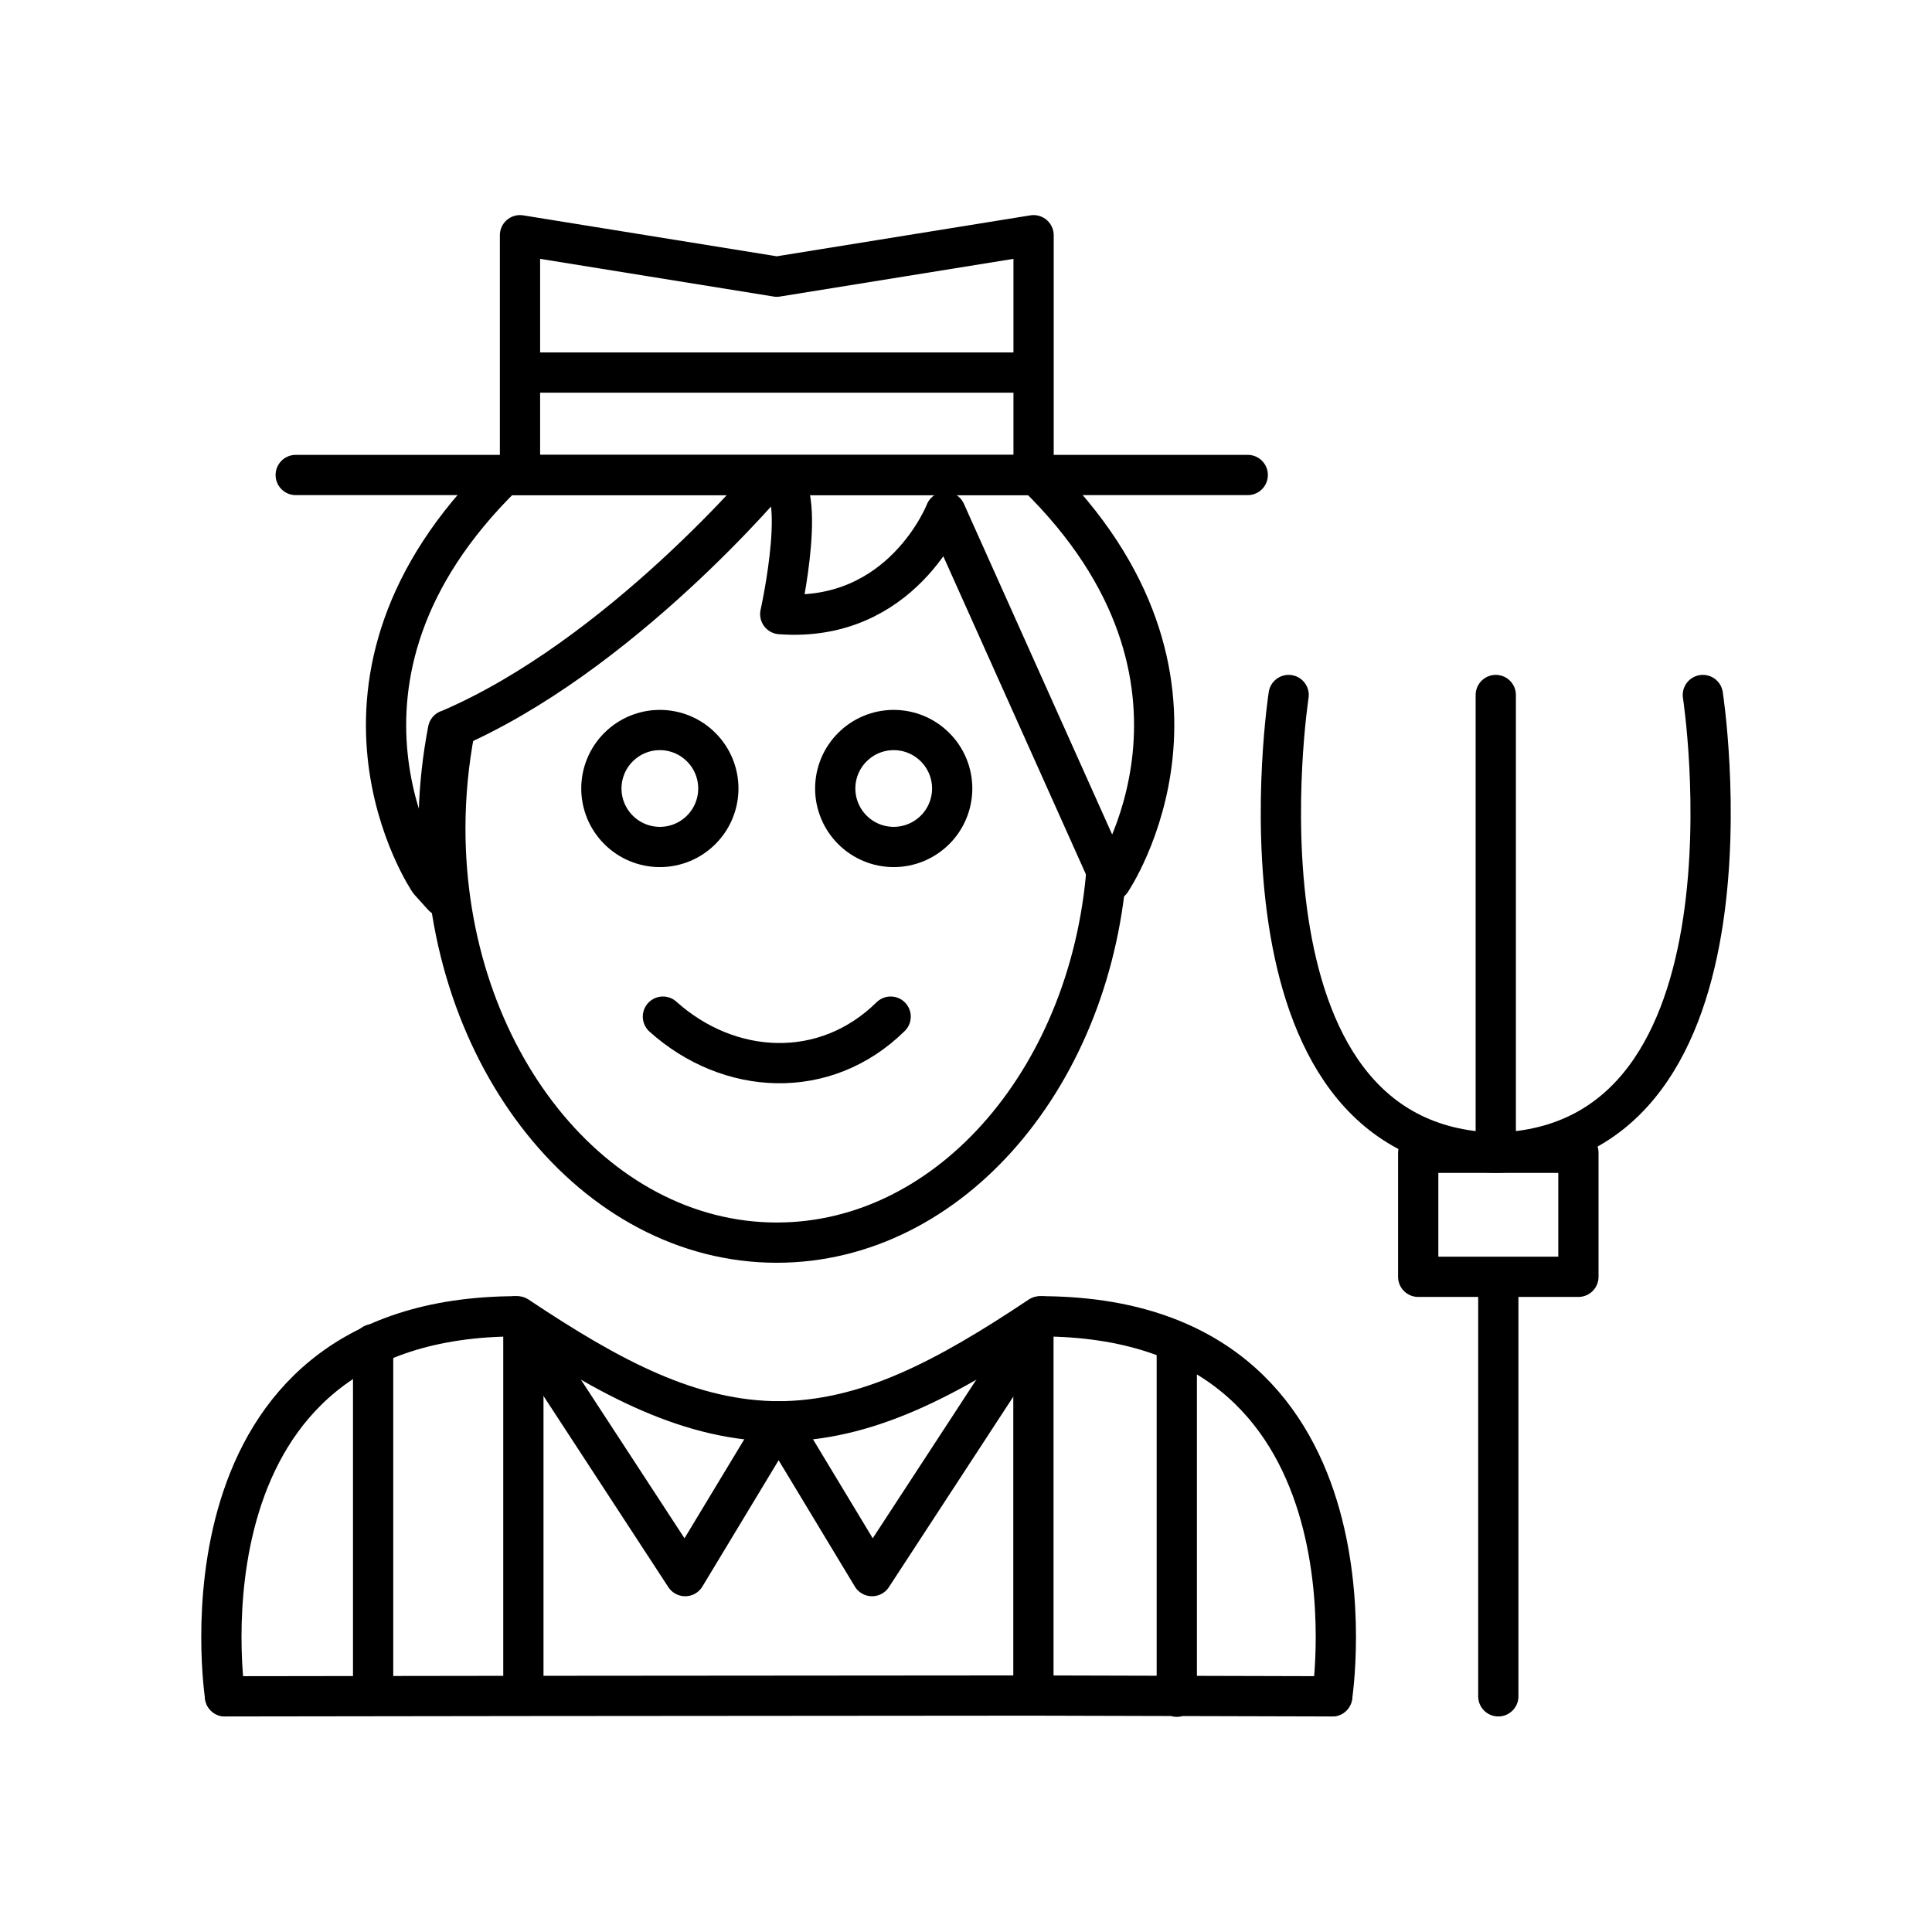
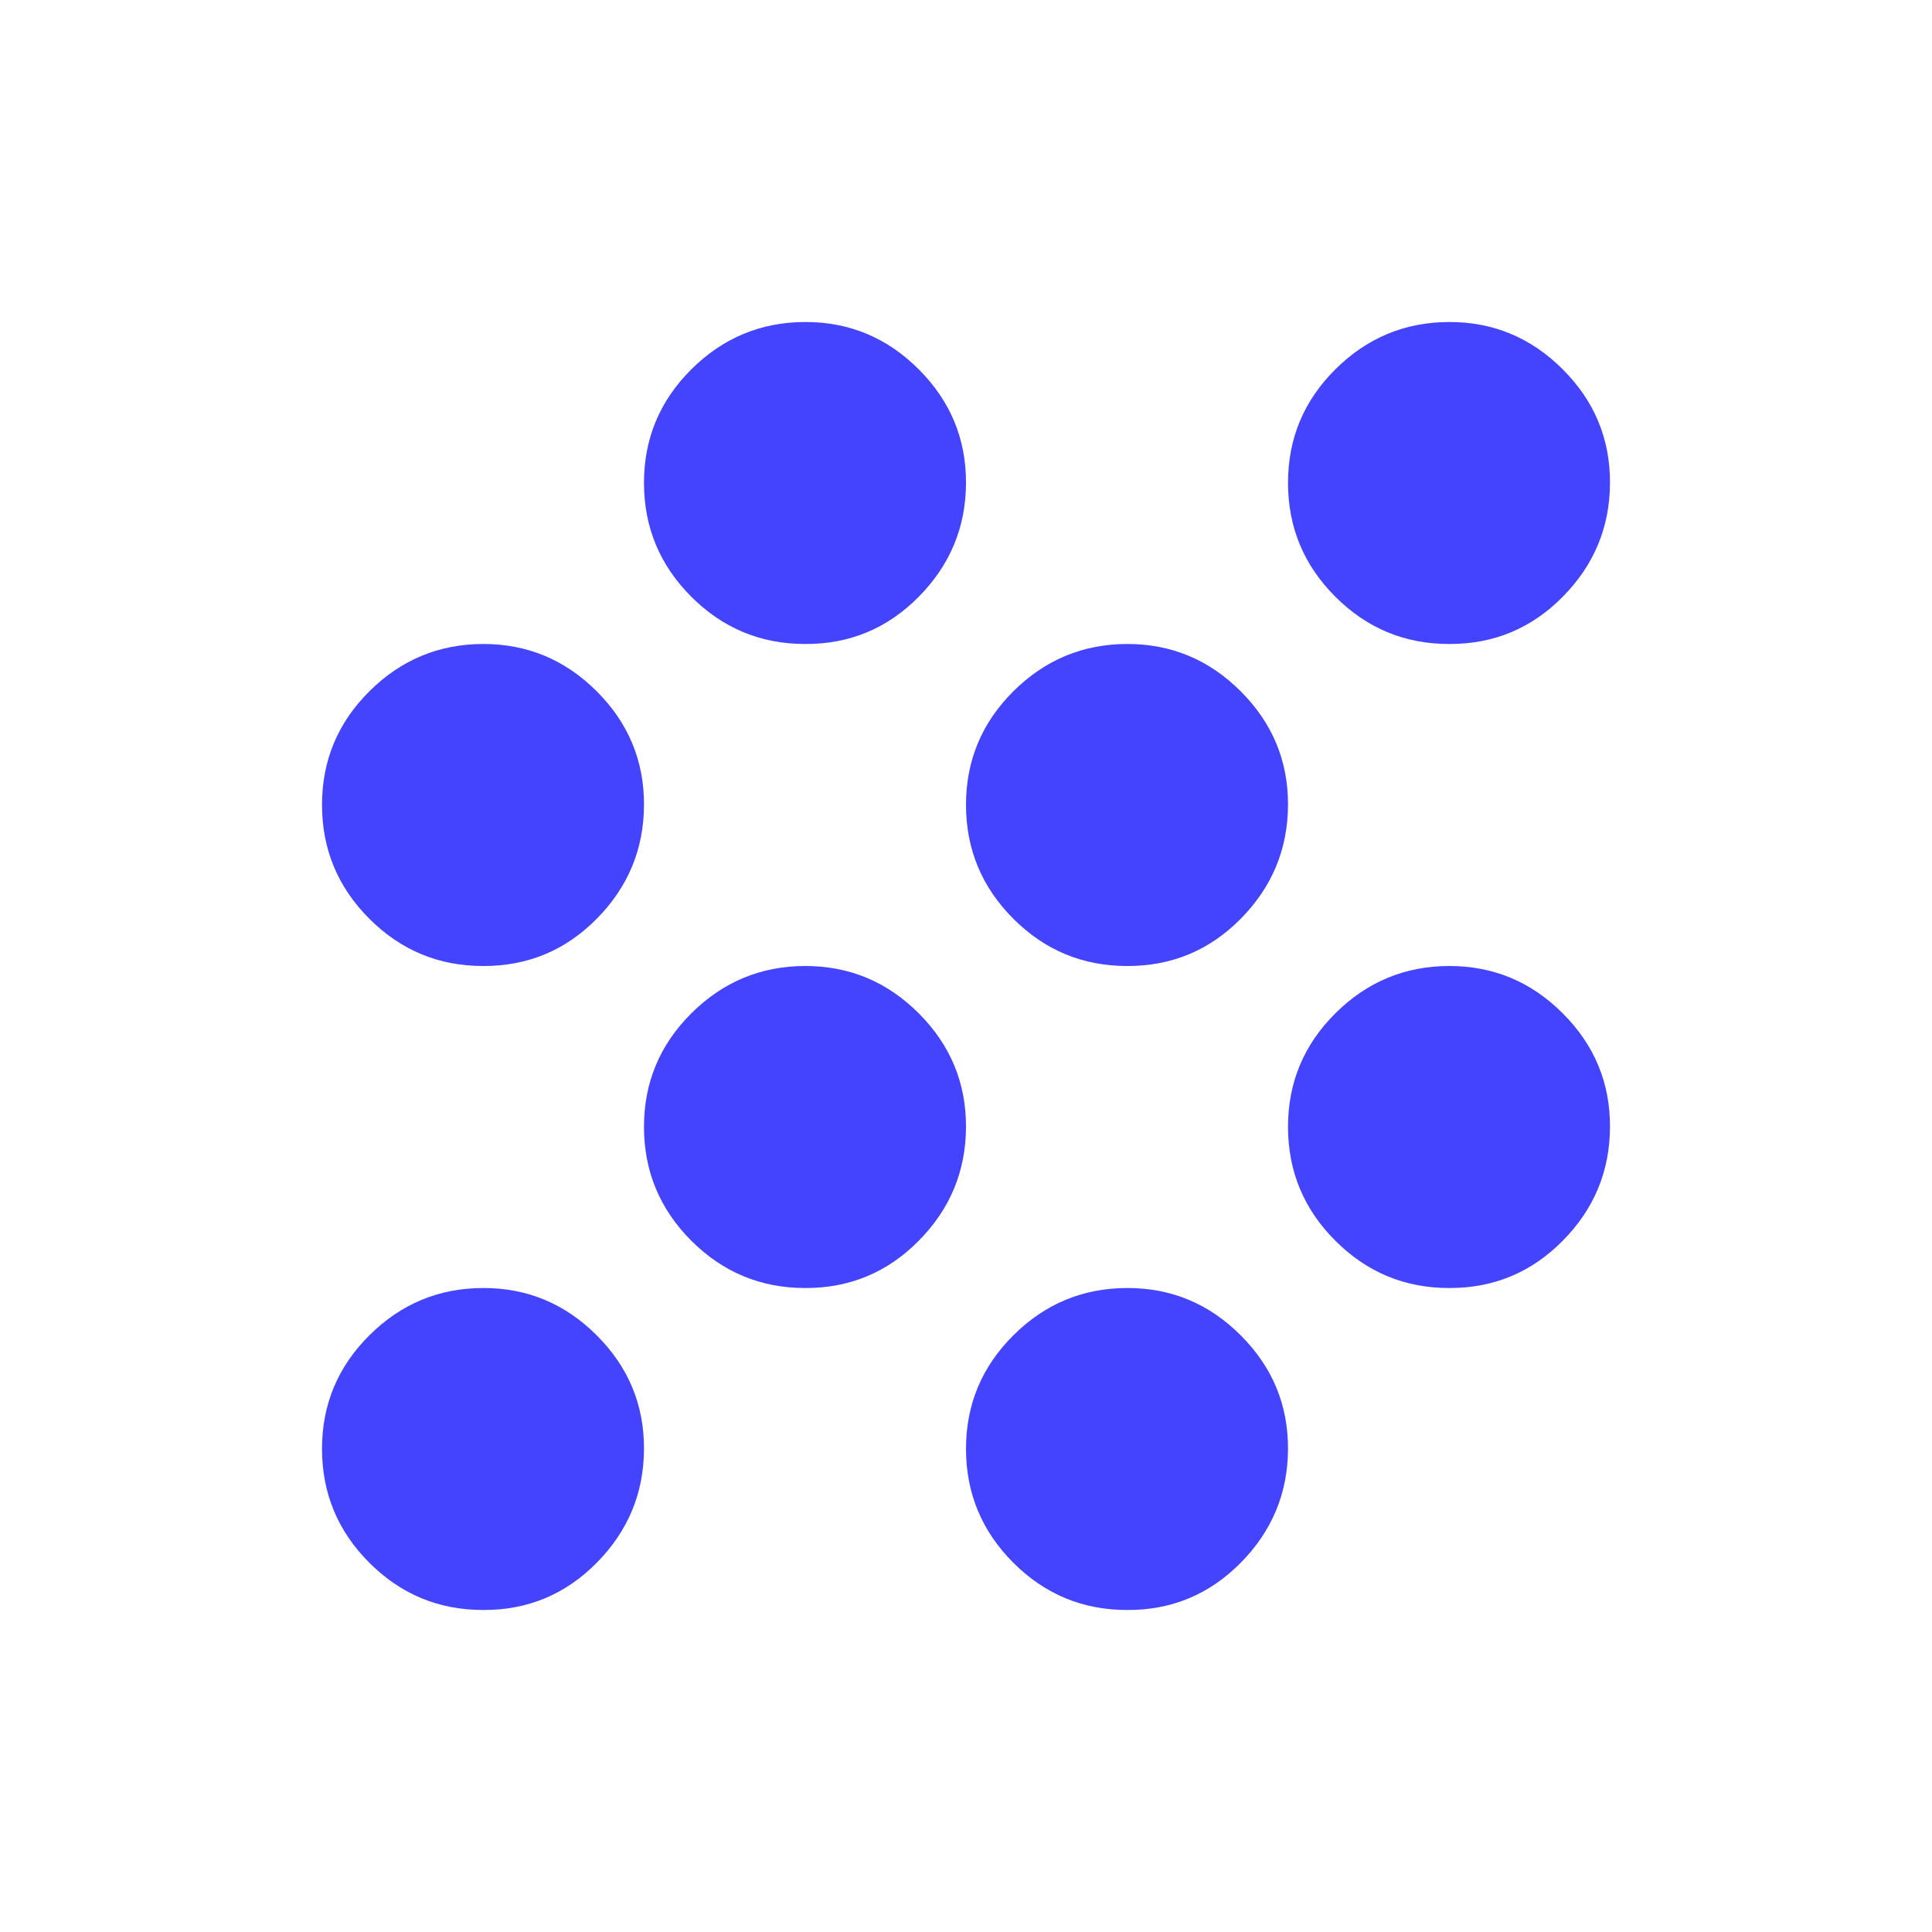
- <svg xmlns="http://www.w3.org/2000/svg" width="48" height="48" viewBox="0 0 48 48" fill="none">
-   <path d="M32.016 17.267C32.016 17.267 30.29 28.463 37.162 28.639M37.162 28.639V17.267M37.162 28.639C44.033 28.463 42.307 17.267 42.307 17.267M33.098 42.145C33.098 42.145 34.551 32.703 25.836 32.703C23.518 34.249 21.532 35.317 19.299 35.313H19.39C17.158 35.317 15.172 34.249 12.854 32.703C4.138 32.703 5.591 42.145 5.591 42.145M23.657 19.59C23.657 19.781 23.619 19.97 23.546 20.146C23.473 20.322 23.366 20.483 23.231 20.617C23.096 20.752 22.936 20.859 22.76 20.932C22.584 21.005 22.395 21.043 22.204 21.043C22.013 21.043 21.824 21.005 21.648 20.932C21.472 20.859 21.311 20.752 21.177 20.617C21.042 20.483 20.935 20.322 20.862 20.146C20.789 19.97 20.751 19.781 20.751 19.59C20.751 19.205 20.904 18.835 21.177 18.563C21.449 18.29 21.819 18.137 22.204 18.137C22.589 18.137 22.959 18.29 23.231 18.563C23.504 18.835 23.657 19.205 23.657 19.59ZM17.847 19.59C17.847 19.975 17.694 20.345 17.421 20.617C17.149 20.89 16.779 21.043 16.394 21.043C16.009 21.043 15.639 20.89 15.367 20.617C15.094 20.345 14.941 19.975 14.941 19.59C14.941 19.205 15.094 18.835 15.367 18.563C15.639 18.29 16.009 18.137 16.394 18.137C16.779 18.137 17.149 18.29 17.421 18.563C17.694 18.835 17.847 19.205 17.847 19.59Z" stroke="black" stroke-linecap="round" stroke-linejoin="round" />
-   <path d="M11.131 18.137C10.868 19.499 10.826 20.895 11.008 22.27L10.665 21.89C10.665 21.89 7.285 16.914 12.519 11.801H25.747C30.981 16.914 27.602 21.89 27.602 21.89L23.491 12.72C23.491 12.72 22.417 15.485 19.385 15.258C19.385 15.258 20.158 11.801 19.179 11.801C19.179 11.801 15.414 16.317 11.137 18.138" stroke="black" stroke-linecap="round" stroke-linejoin="round" />
-   <path d="M11.297 18.137C11.143 18.942 11.065 19.759 11.064 20.579C11.064 26.264 14.751 30.873 19.299 30.873C23.635 30.873 27.188 26.685 27.51 21.368M12.808 32.704L17.023 39.158L19.345 35.312L21.666 39.158L25.881 32.704" stroke="black" stroke-linecap="round" stroke-linejoin="round" />
-   <path d="M13.003 32.889V42.135M13.003 42.135L25.675 42.125M13.003 42.135L5.59 42.145M25.675 42.125V32.874M25.675 42.125L33.098 42.145M12.919 11.801V5.844L19.299 6.874L25.679 5.844V11.801M9.27 33.395V42.135M29.237 33.395V42.155M12.919 9.256H25.679M7.347 11.801H31M37.225 31.722V42.145M16.47 25.258C18.11 26.73 20.496 26.866 22.128 25.258M35.235 28.64H39.215V31.722H35.235V28.64Z" stroke="black" stroke-linecap="round" stroke-linejoin="round" />
+ <svg xmlns="http://www.w3.org/2000/svg" width="40" height="40" viewBox="0 0 40 40" fill="none">
+   <path d="M10 33.333C9.083 33.333 8.299 33.007 7.647 32.355C6.994 31.703 6.668 30.918 6.667 30C6.666 29.082 6.992 28.298 7.647 27.647C8.301 26.995 9.086 26.669 10 26.667C10.914 26.664 11.699 26.991 12.355 27.647C13.011 28.302 13.337 29.087 13.333 30C13.33 30.913 13.004 31.698 12.355 32.355C11.706 33.012 10.921 33.338 10 33.333ZM23.333 33.333C22.417 33.333 21.632 33.007 20.98 32.355C20.328 31.703 20.001 30.918 20 30C19.999 29.082 20.326 28.298 20.98 27.647C21.634 26.995 22.419 26.669 23.333 26.667C24.248 26.664 25.033 26.991 25.688 27.647C26.344 28.302 26.67 29.087 26.667 30C26.663 30.913 26.337 31.698 25.688 32.355C25.039 33.012 24.254 33.338 23.333 33.333ZM16.667 26.667C15.75 26.667 14.966 26.34 14.313 25.688C13.661 25.036 13.334 24.251 13.333 23.333C13.332 22.416 13.659 21.631 14.313 20.98C14.968 20.329 15.752 20.002 16.667 20C17.581 19.998 18.366 20.324 19.022 20.98C19.677 21.636 20.003 22.42 20 23.333C19.997 24.247 19.671 25.032 19.022 25.688C18.373 26.345 17.588 26.671 16.667 26.667ZM30 26.667C29.083 26.667 28.299 26.34 27.647 25.688C26.994 25.036 26.668 24.251 26.667 23.333C26.666 22.416 26.992 21.631 27.647 20.98C28.301 20.329 29.086 20.002 30 20C30.914 19.998 31.699 20.324 32.355 20.98C33.011 21.636 33.337 22.42 33.333 23.333C33.33 24.247 33.004 25.032 32.355 25.688C31.706 26.345 30.921 26.671 30 26.667ZM10 20C9.083 20 8.299 19.674 7.647 19.022C6.994 18.369 6.668 17.584 6.667 16.667C6.666 15.749 6.992 14.964 7.647 14.313C8.301 13.662 9.086 13.335 10 13.333C10.914 13.331 11.699 13.658 12.355 14.313C13.011 14.969 13.337 15.753 13.333 16.667C13.33 17.58 13.004 18.365 12.355 19.022C11.706 19.678 10.921 20.004 10 20ZM23.333 20C22.417 20 21.632 19.674 20.98 19.022C20.328 18.369 20.001 17.584 20 16.667C19.999 15.749 20.326 14.964 20.98 14.313C21.634 13.662 22.419 13.335 23.333 13.333C24.248 13.331 25.033 13.658 25.688 14.313C26.344 14.969 26.67 15.753 26.667 16.667C26.663 17.58 26.337 18.365 25.688 19.022C25.039 19.678 24.254 20.004 23.333 20ZM16.667 13.333C15.75 13.333 14.966 13.007 14.313 12.355C13.661 11.703 13.334 10.918 13.333 10C13.332 9.082 13.659 8.298 14.313 7.647C14.968 6.996 15.752 6.669 16.667 6.667C17.581 6.664 18.366 6.991 19.022 7.647C19.677 8.302 20.003 9.087 20 10C19.997 10.913 19.671 11.698 19.022 12.355C18.373 13.012 17.588 13.338 16.667 13.333ZM30 13.333C29.083 13.333 28.299 13.007 27.647 12.355C26.994 11.703 26.668 10.918 26.667 10C26.666 9.082 26.992 8.298 27.647 7.647C28.301 6.996 29.086 6.669 30 6.667C30.914 6.664 31.699 6.991 32.355 7.647C33.011 8.302 33.337 9.087 33.333 10C33.33 10.913 33.004 11.698 32.355 12.355C31.706 13.012 30.921 13.338 30 13.333Z" fill="#4444FF" />
</svg>
